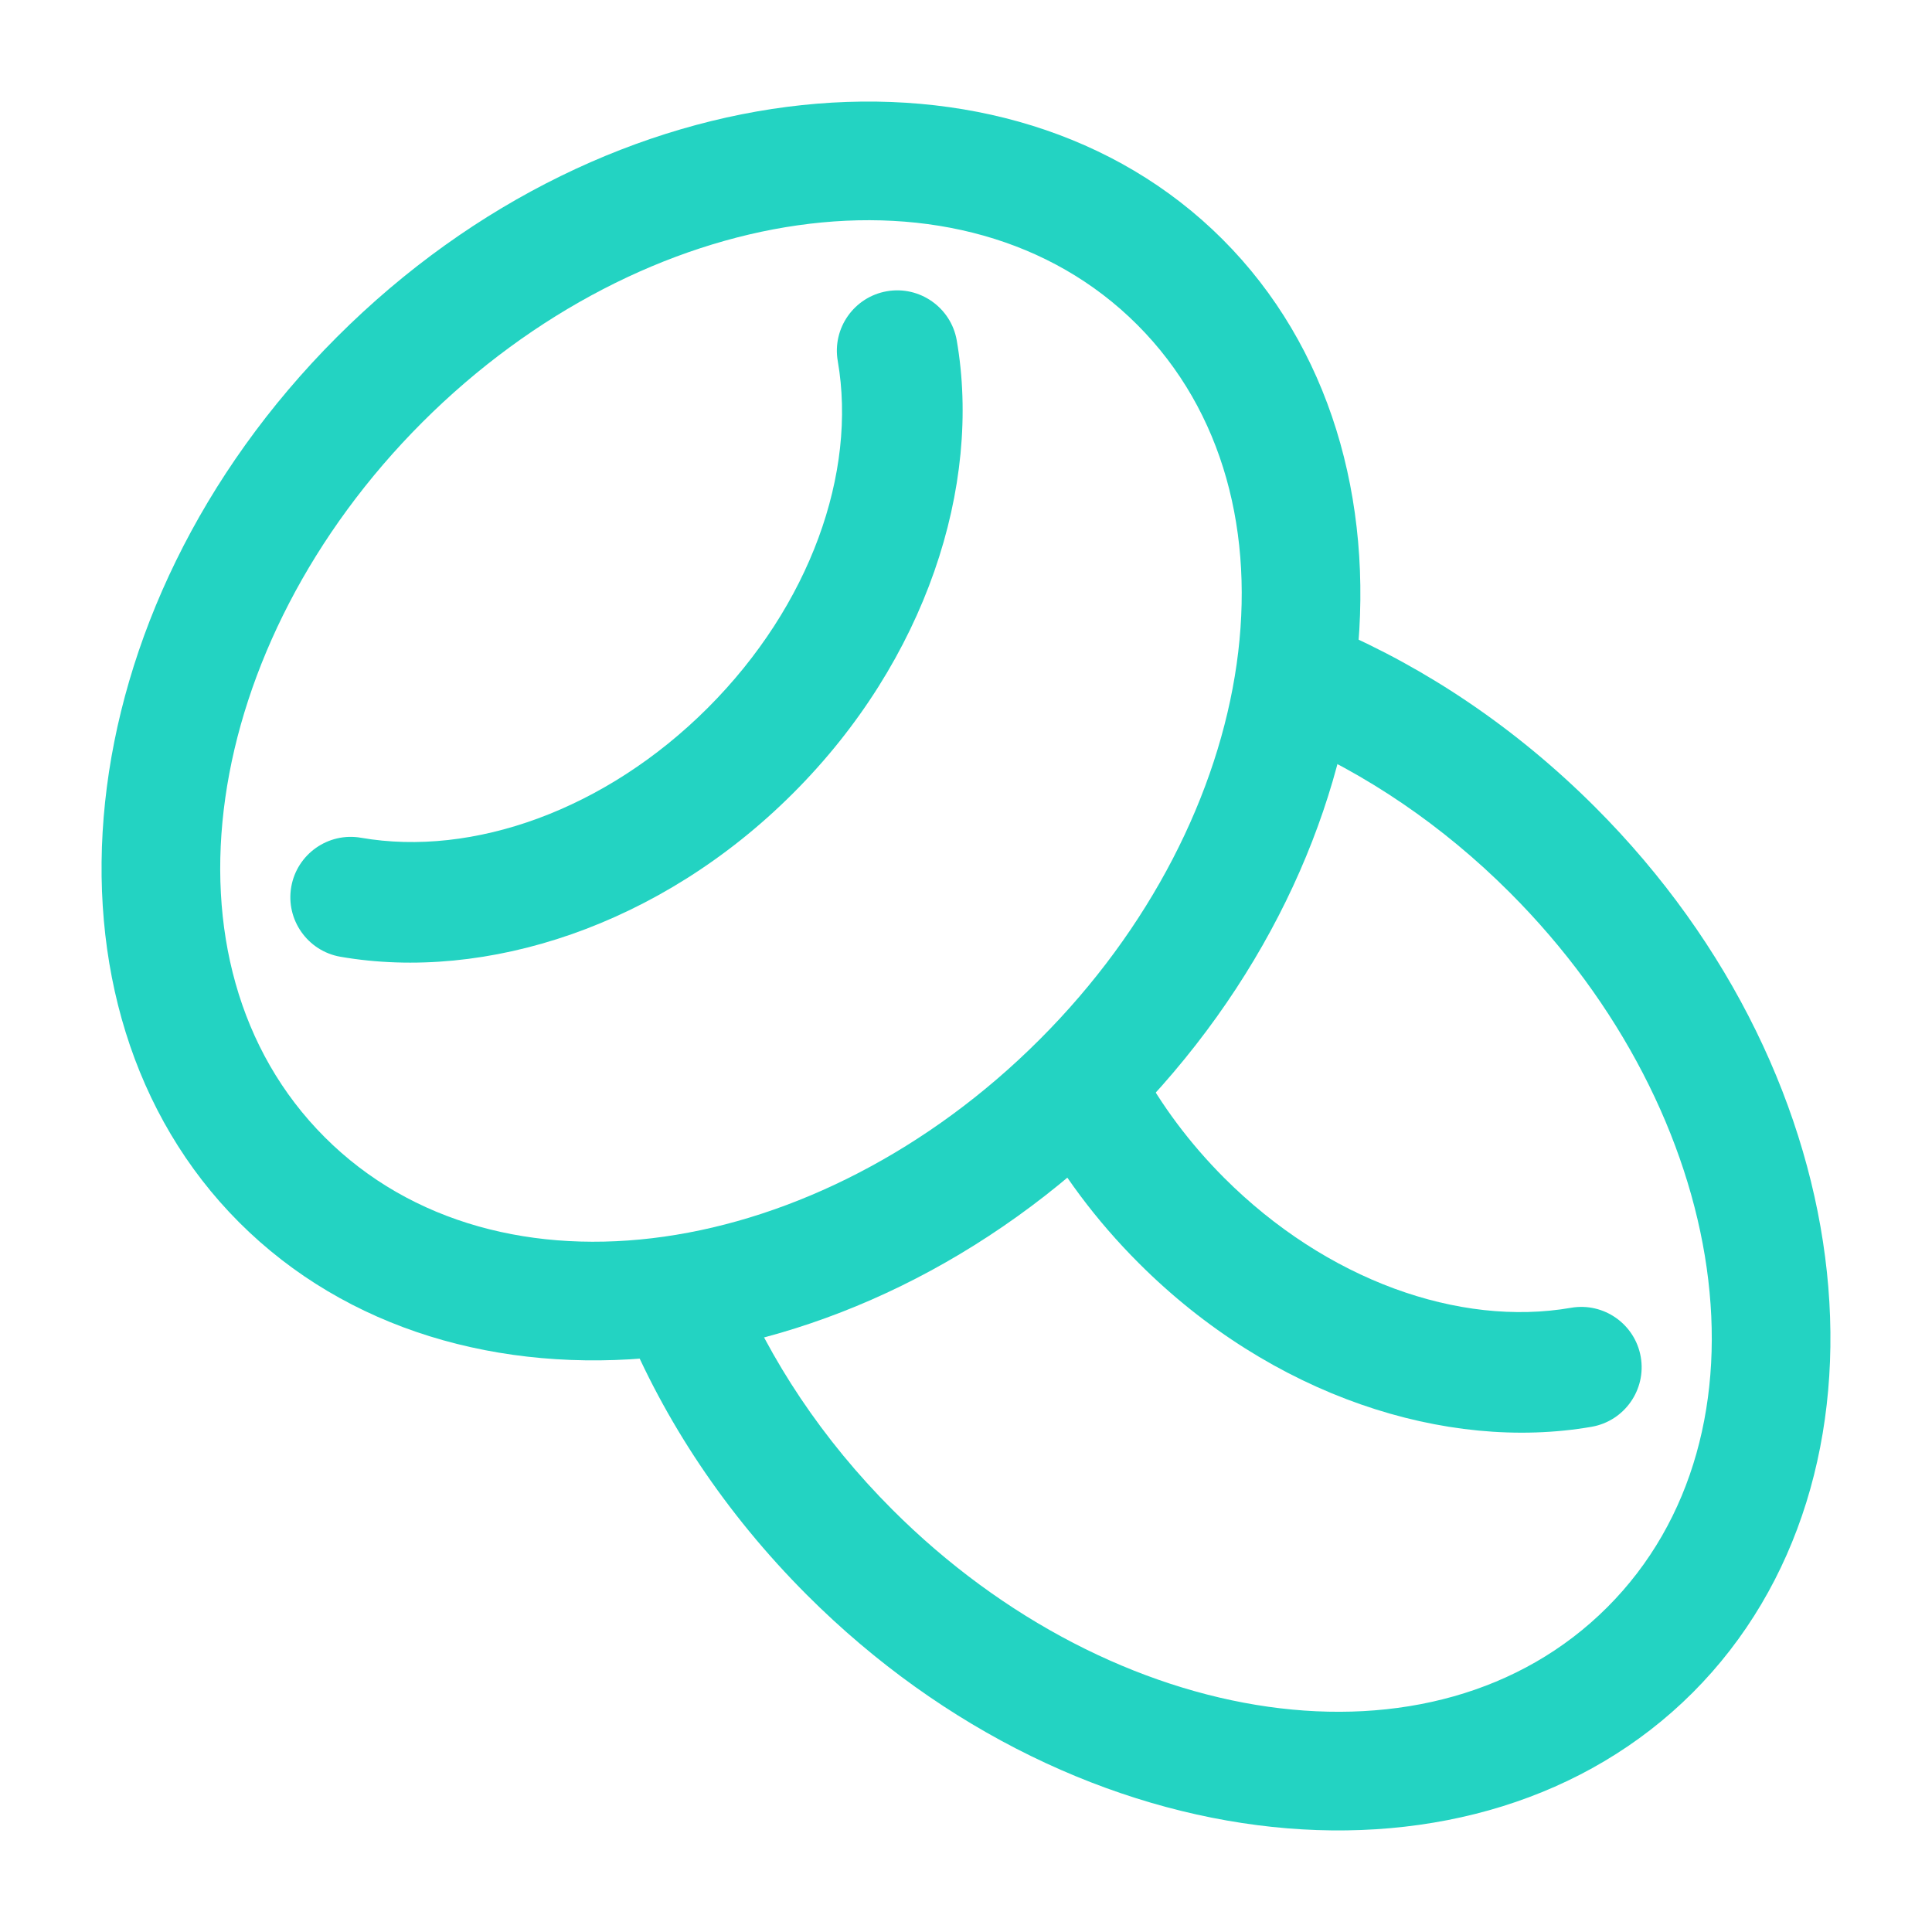
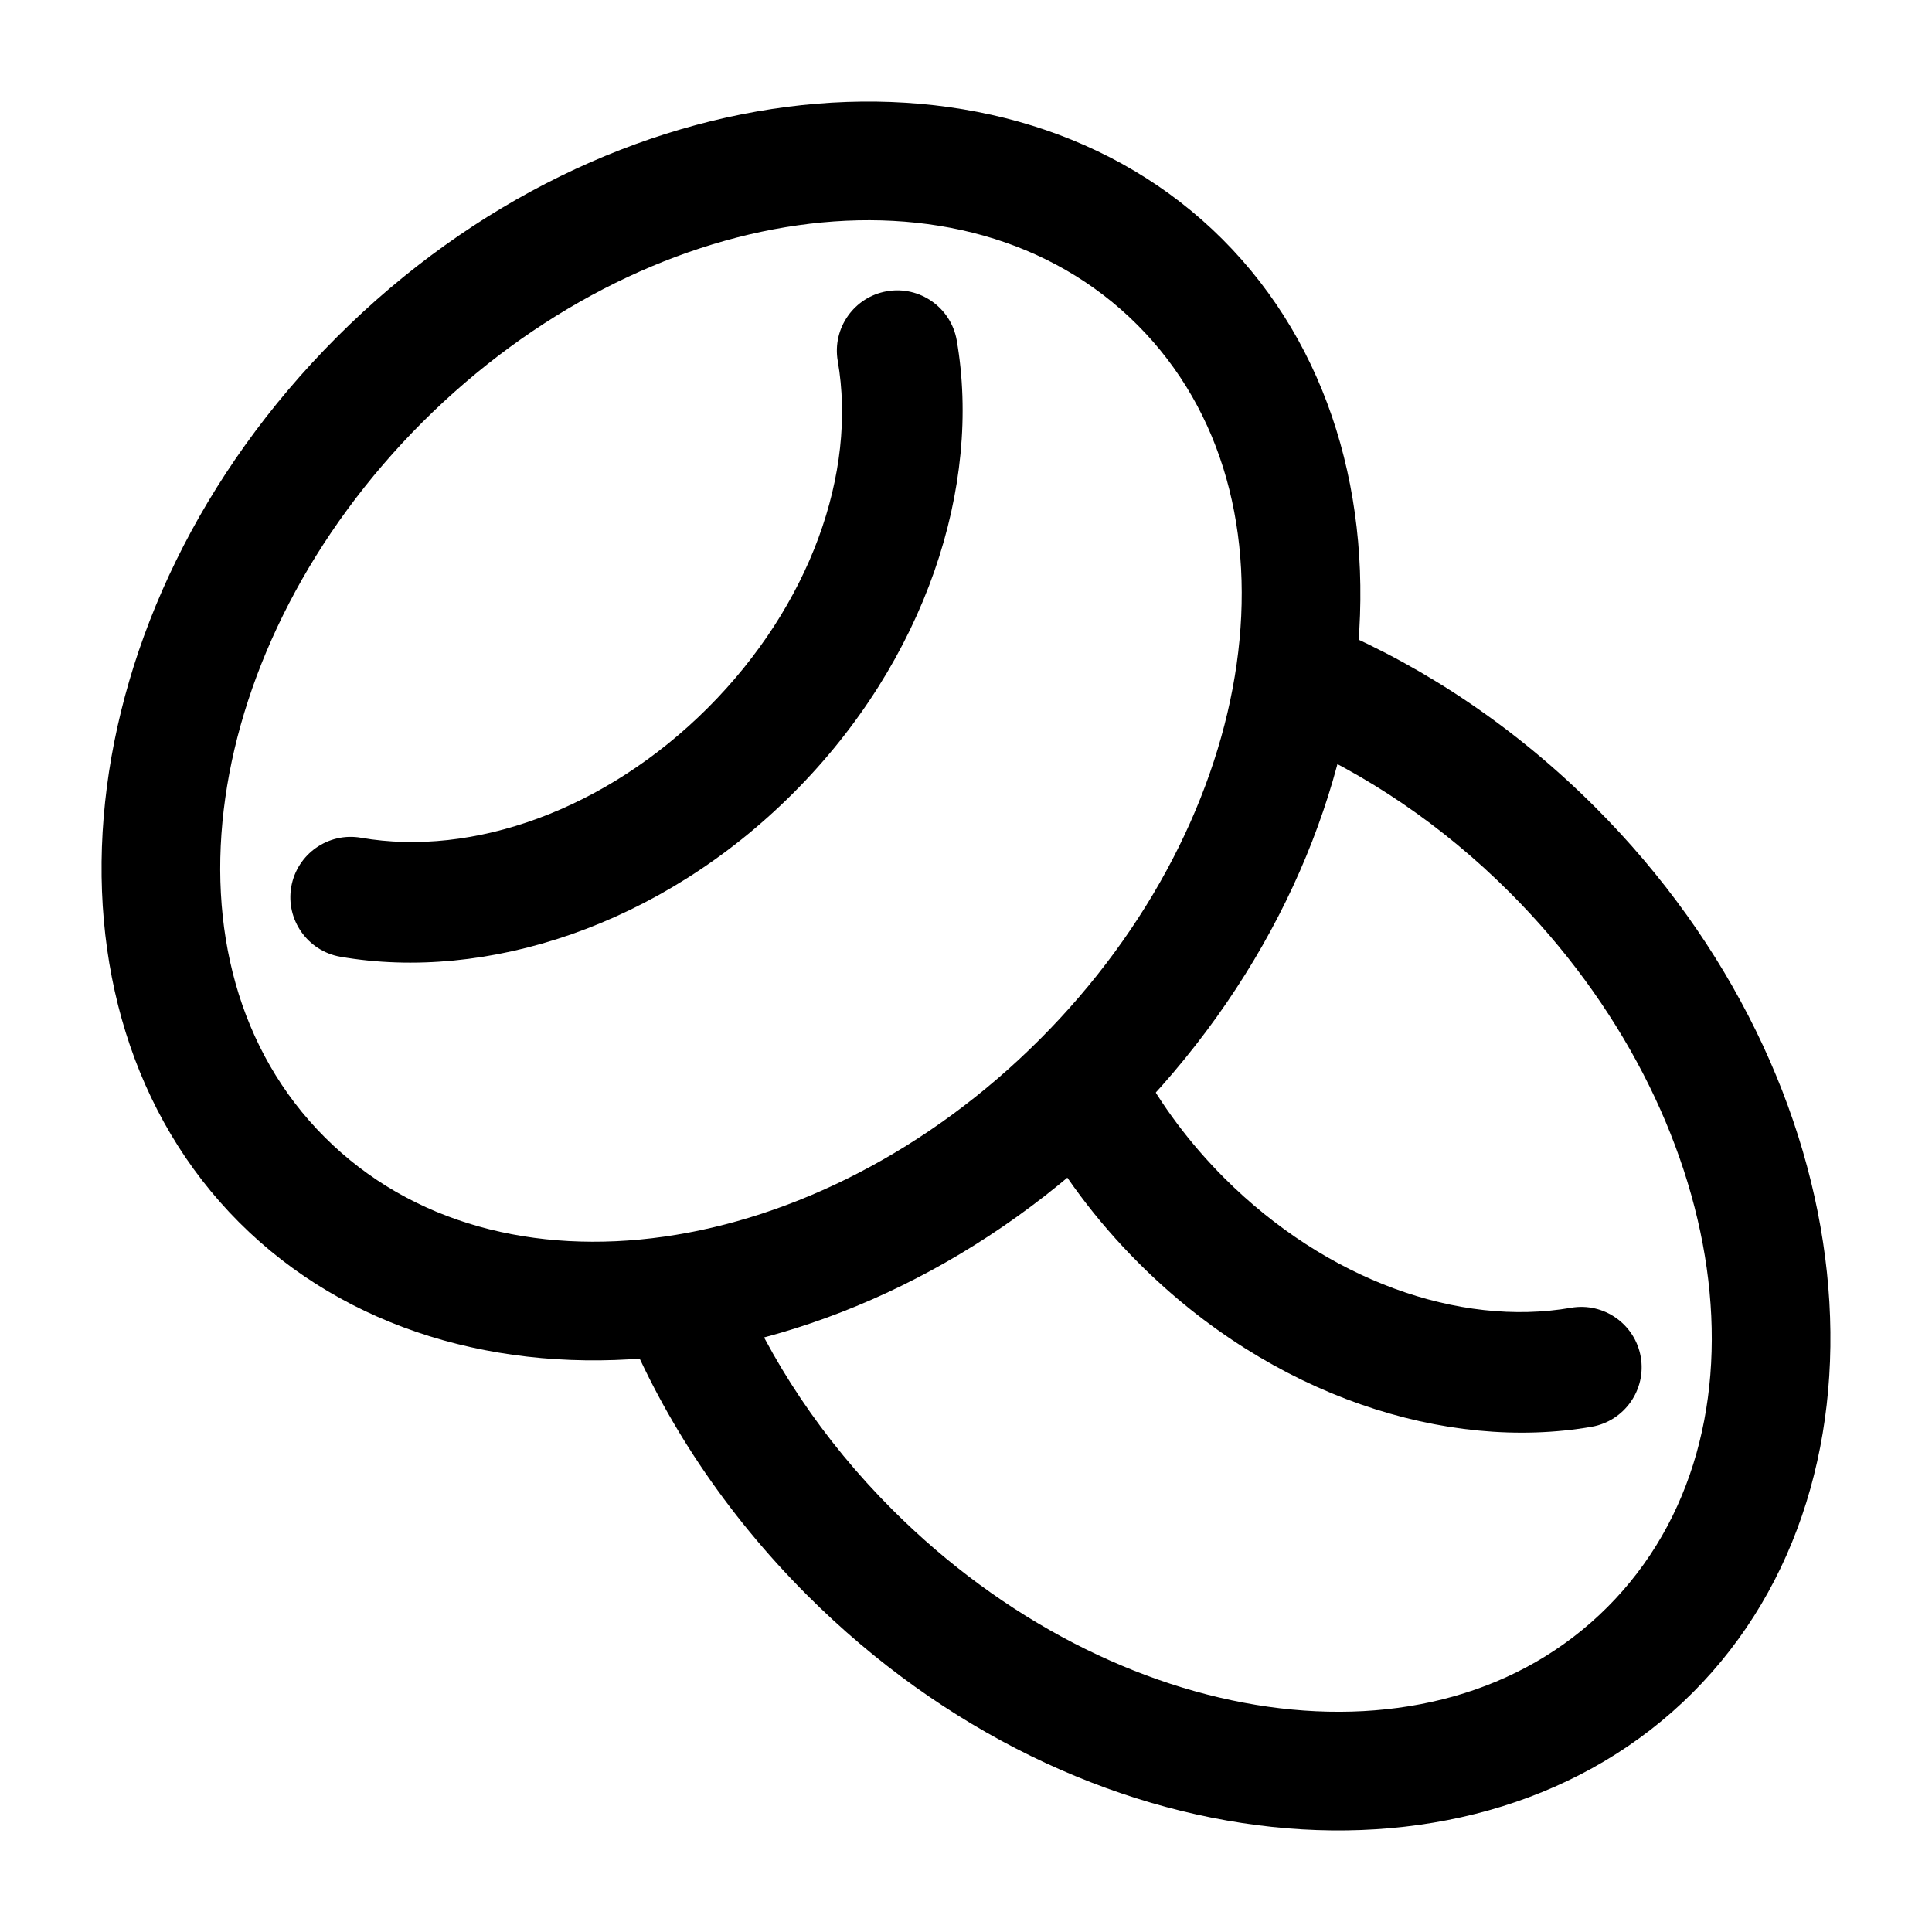
<svg xmlns="http://www.w3.org/2000/svg" width="24" height="24" viewBox="0 0 24 24" fill="none">
-   <path fill-rule="evenodd" clip-rule="evenodd" d="M15.187 2.973C17.85 5.636 17.377 10.573 13.975 13.975C10.573 17.377 5.636 17.85 2.973 15.187C0.311 12.525 0.784 7.587 4.186 4.186C7.587 0.784 12.525 0.311 15.187 2.973ZM14.127 4.034C11.971 1.878 8.001 2.492 5.246 5.246C2.492 8.001 1.878 11.971 4.034 14.127C6.19 16.283 10.16 15.669 12.914 12.914C15.669 10.16 16.283 6.19 14.127 4.034Z" fill="#23D3C2" />
-   <path fill-rule="evenodd" clip-rule="evenodd" d="M15.984 9.189C15.604 9.026 15.427 8.585 15.591 8.204C15.754 7.824 16.195 7.648 16.576 7.811C17.721 8.302 18.833 9.044 19.814 10.025C23.216 13.427 23.689 18.364 21.027 21.027C18.364 23.689 13.427 23.216 10.025 19.814C9.007 18.796 8.247 17.638 7.757 16.447C7.599 16.064 7.782 15.625 8.164 15.467C8.547 15.31 8.986 15.493 9.143 15.875C9.563 16.894 10.215 17.883 11.086 18.754C13.84 21.508 17.81 22.122 19.966 19.966C22.122 17.81 21.508 13.84 18.754 11.086C17.914 10.246 16.964 9.61 15.984 9.189Z" fill="#23D3C2" />
-   <path fill-rule="evenodd" clip-rule="evenodd" d="M10.407 4.485C10.336 4.077 10.61 3.689 11.017 3.618C11.425 3.547 11.814 3.821 11.885 4.228C12.198 6.032 11.506 8.201 9.853 9.853C8.201 11.506 6.032 12.198 4.228 11.885C3.821 11.814 3.547 11.425 3.618 11.017C3.689 10.61 4.077 10.336 4.485 10.407C5.873 10.648 7.522 10.064 8.793 8.793C10.064 7.522 10.648 5.873 10.407 4.485Z" fill="#23D3C2" />
-   <path fill-rule="evenodd" clip-rule="evenodd" d="M19.515 16.246C19.923 16.175 20.311 16.449 20.382 16.856C20.453 17.264 20.179 17.653 19.772 17.724C17.968 18.037 15.799 17.345 14.147 15.692C13.61 15.156 13.174 14.564 12.841 13.949C12.643 13.585 12.779 13.13 13.143 12.933C13.507 12.735 13.962 12.871 14.159 13.235C14.426 13.728 14.777 14.201 15.207 14.632C16.478 15.903 18.127 16.487 19.515 16.246Z" fill="#23D3C2" />
+   <path fill-rule="evenodd" clip-rule="evenodd" d="M15.187 2.973C17.85 5.636 17.377 10.573 13.975 13.975C10.573 17.377 5.636 17.85 2.973 15.187C0.311 12.525 0.784 7.587 4.186 4.186C7.587 0.784 12.525 0.311 15.187 2.973ZM14.127 4.034C11.971 1.878 8.001 2.492 5.246 5.246C2.492 8.001 1.878 11.971 4.034 14.127C6.19 16.283 10.16 15.669 12.914 12.914C15.669 10.16 16.283 6.19 14.127 4.034Z" fill="currentColor" />
+   <path fill-rule="evenodd" clip-rule="evenodd" d="M15.984 9.189C15.604 9.026 15.427 8.585 15.591 8.204C15.754 7.824 16.195 7.648 16.576 7.811C17.721 8.302 18.833 9.044 19.814 10.025C23.216 13.427 23.689 18.364 21.027 21.027C18.364 23.689 13.427 23.216 10.025 19.814C9.007 18.796 8.247 17.638 7.757 16.447C7.599 16.064 7.782 15.625 8.164 15.467C8.547 15.31 8.986 15.493 9.143 15.875C9.563 16.894 10.215 17.883 11.086 18.754C13.84 21.508 17.81 22.122 19.966 19.966C22.122 17.81 21.508 13.84 18.754 11.086C17.914 10.246 16.964 9.61 15.984 9.189Z" fill="currentColor" />
+   <path fill-rule="evenodd" clip-rule="evenodd" d="M10.407 4.485C10.336 4.077 10.61 3.689 11.017 3.618C11.425 3.547 11.814 3.821 11.885 4.228C12.198 6.032 11.506 8.201 9.853 9.853C8.201 11.506 6.032 12.198 4.228 11.885C3.821 11.814 3.547 11.425 3.618 11.017C3.689 10.61 4.077 10.336 4.485 10.407C5.873 10.648 7.522 10.064 8.793 8.793C10.064 7.522 10.648 5.873 10.407 4.485Z" fill="currentColor" />
+   <path fill-rule="evenodd" clip-rule="evenodd" d="M19.515 16.246C19.923 16.175 20.311 16.449 20.382 16.856C20.453 17.264 20.179 17.653 19.772 17.724C17.968 18.037 15.799 17.345 14.147 15.692C13.61 15.156 13.174 14.564 12.841 13.949C12.643 13.585 12.779 13.13 13.143 12.933C13.507 12.735 13.962 12.871 14.159 13.235C14.426 13.728 14.777 14.201 15.207 14.632C16.478 15.903 18.127 16.487 19.515 16.246Z" fill="currentColor" />
</svg>
